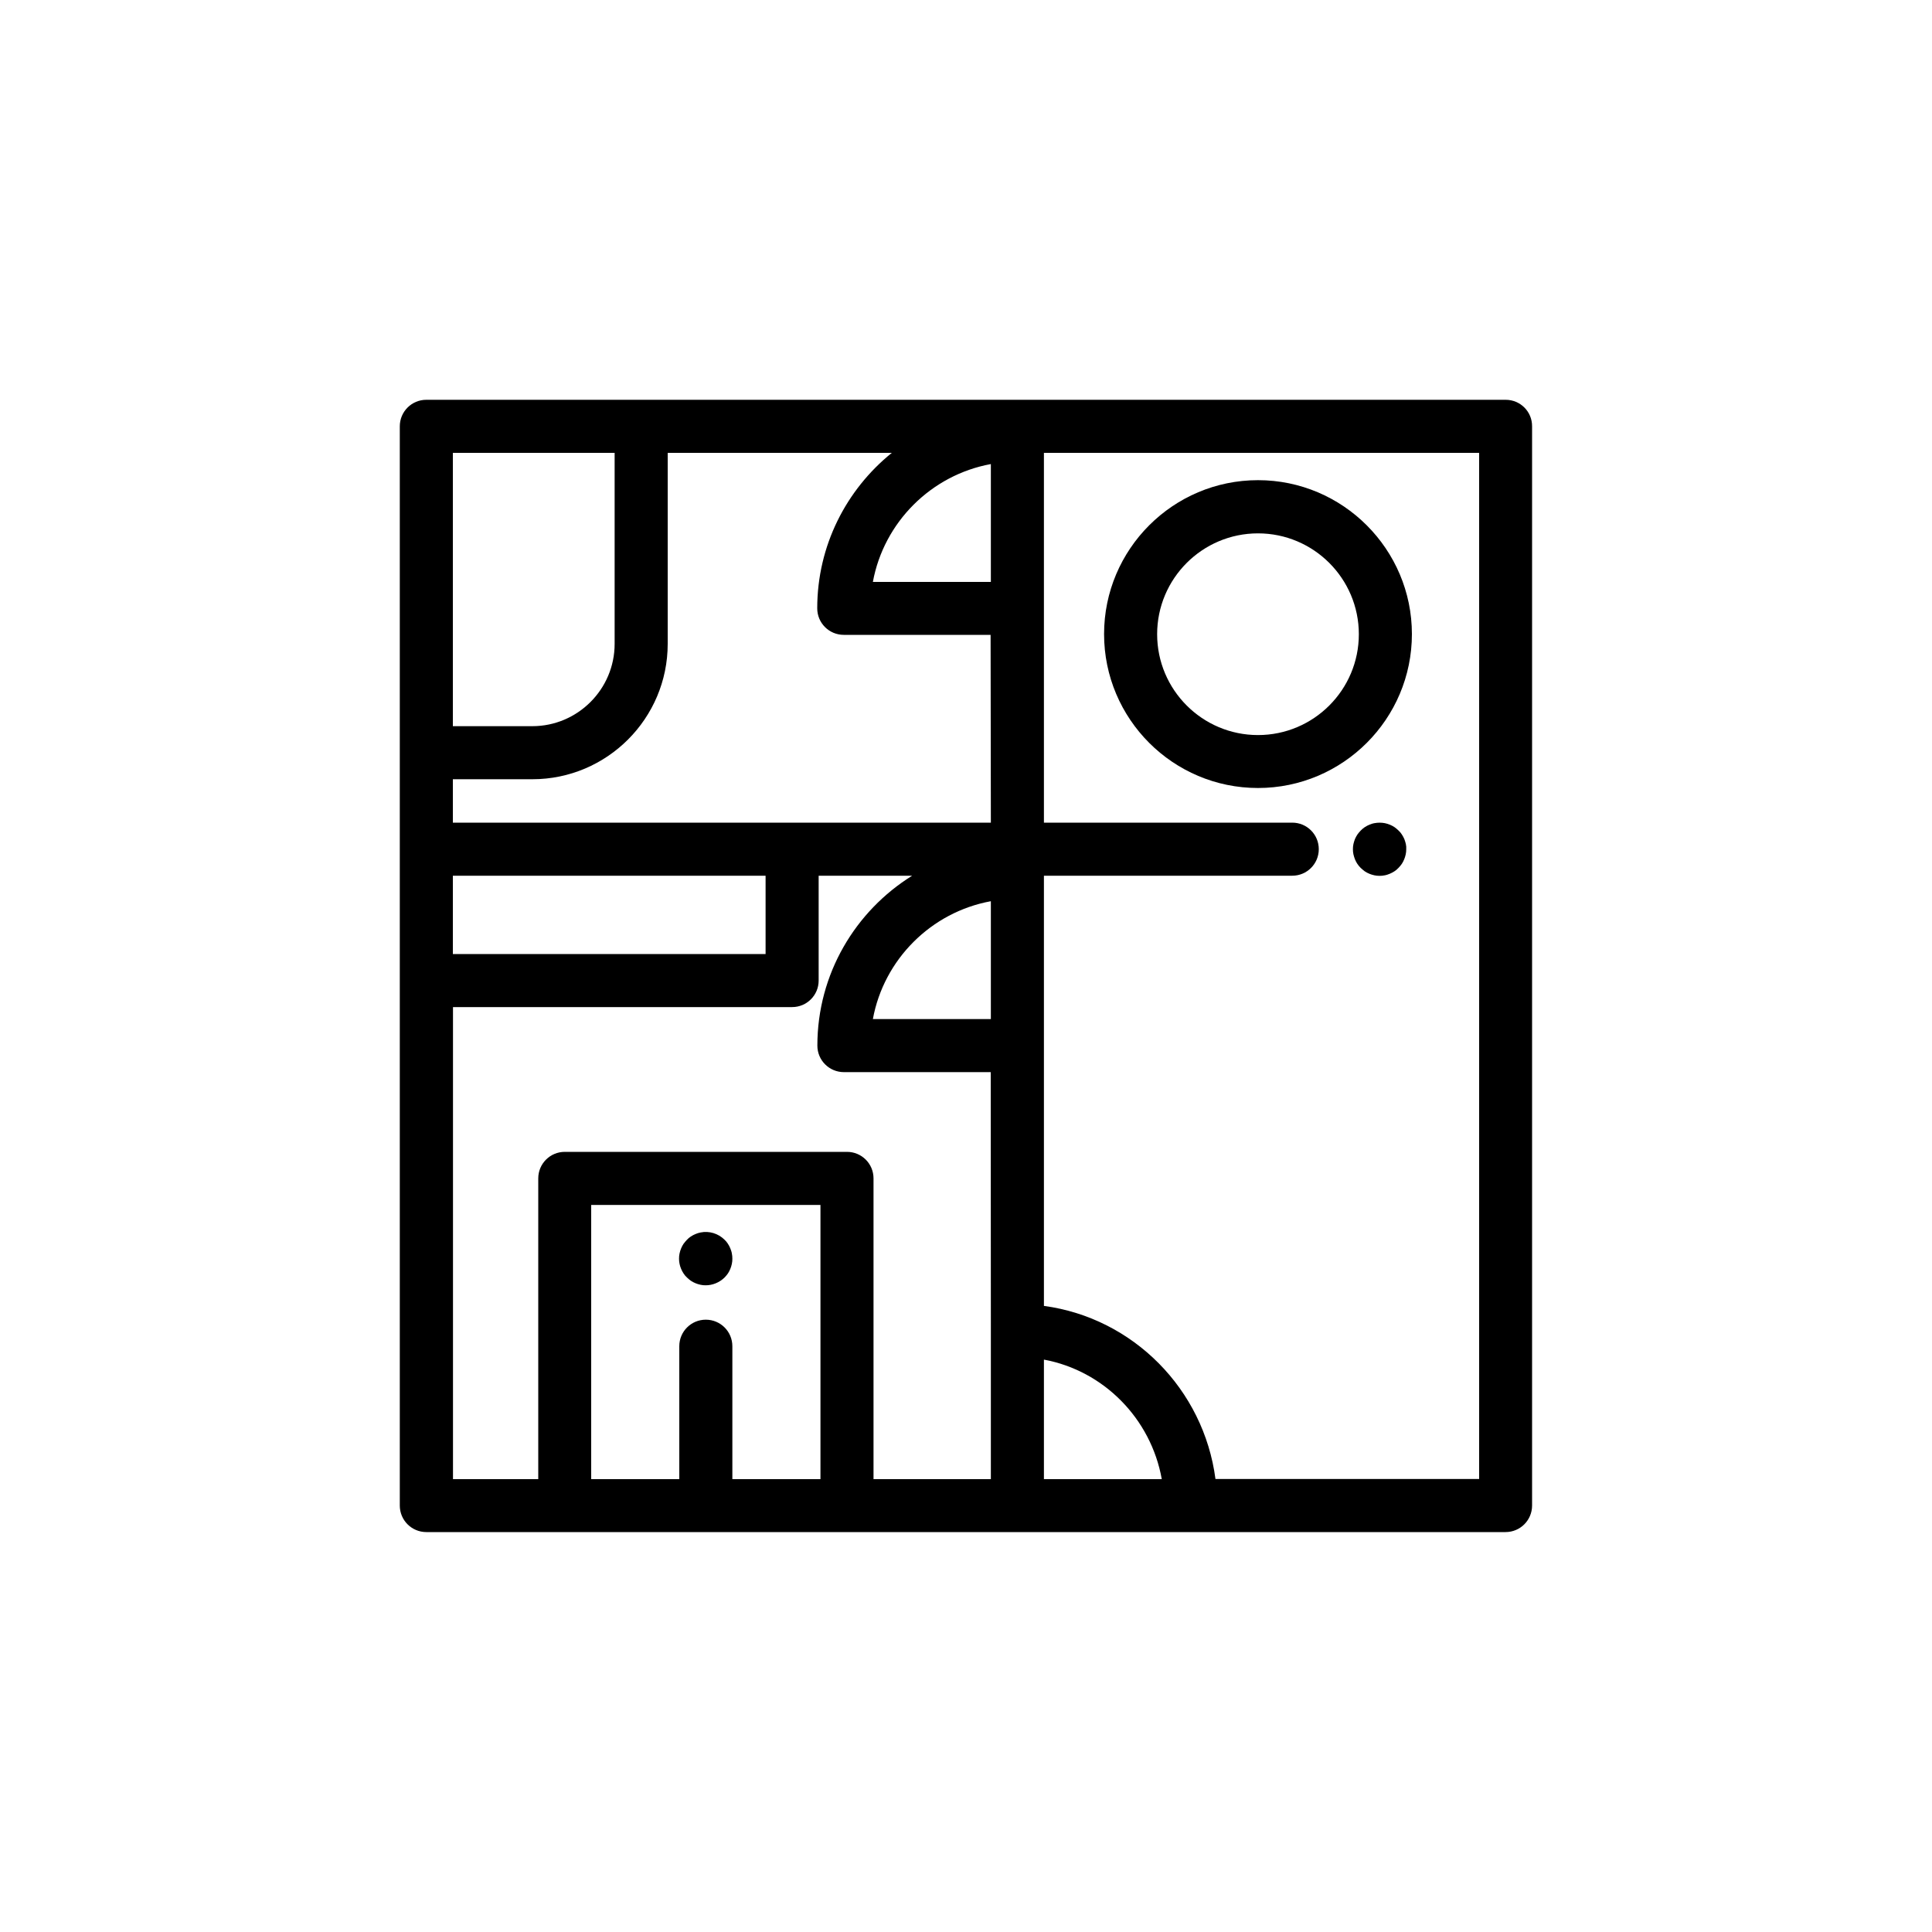
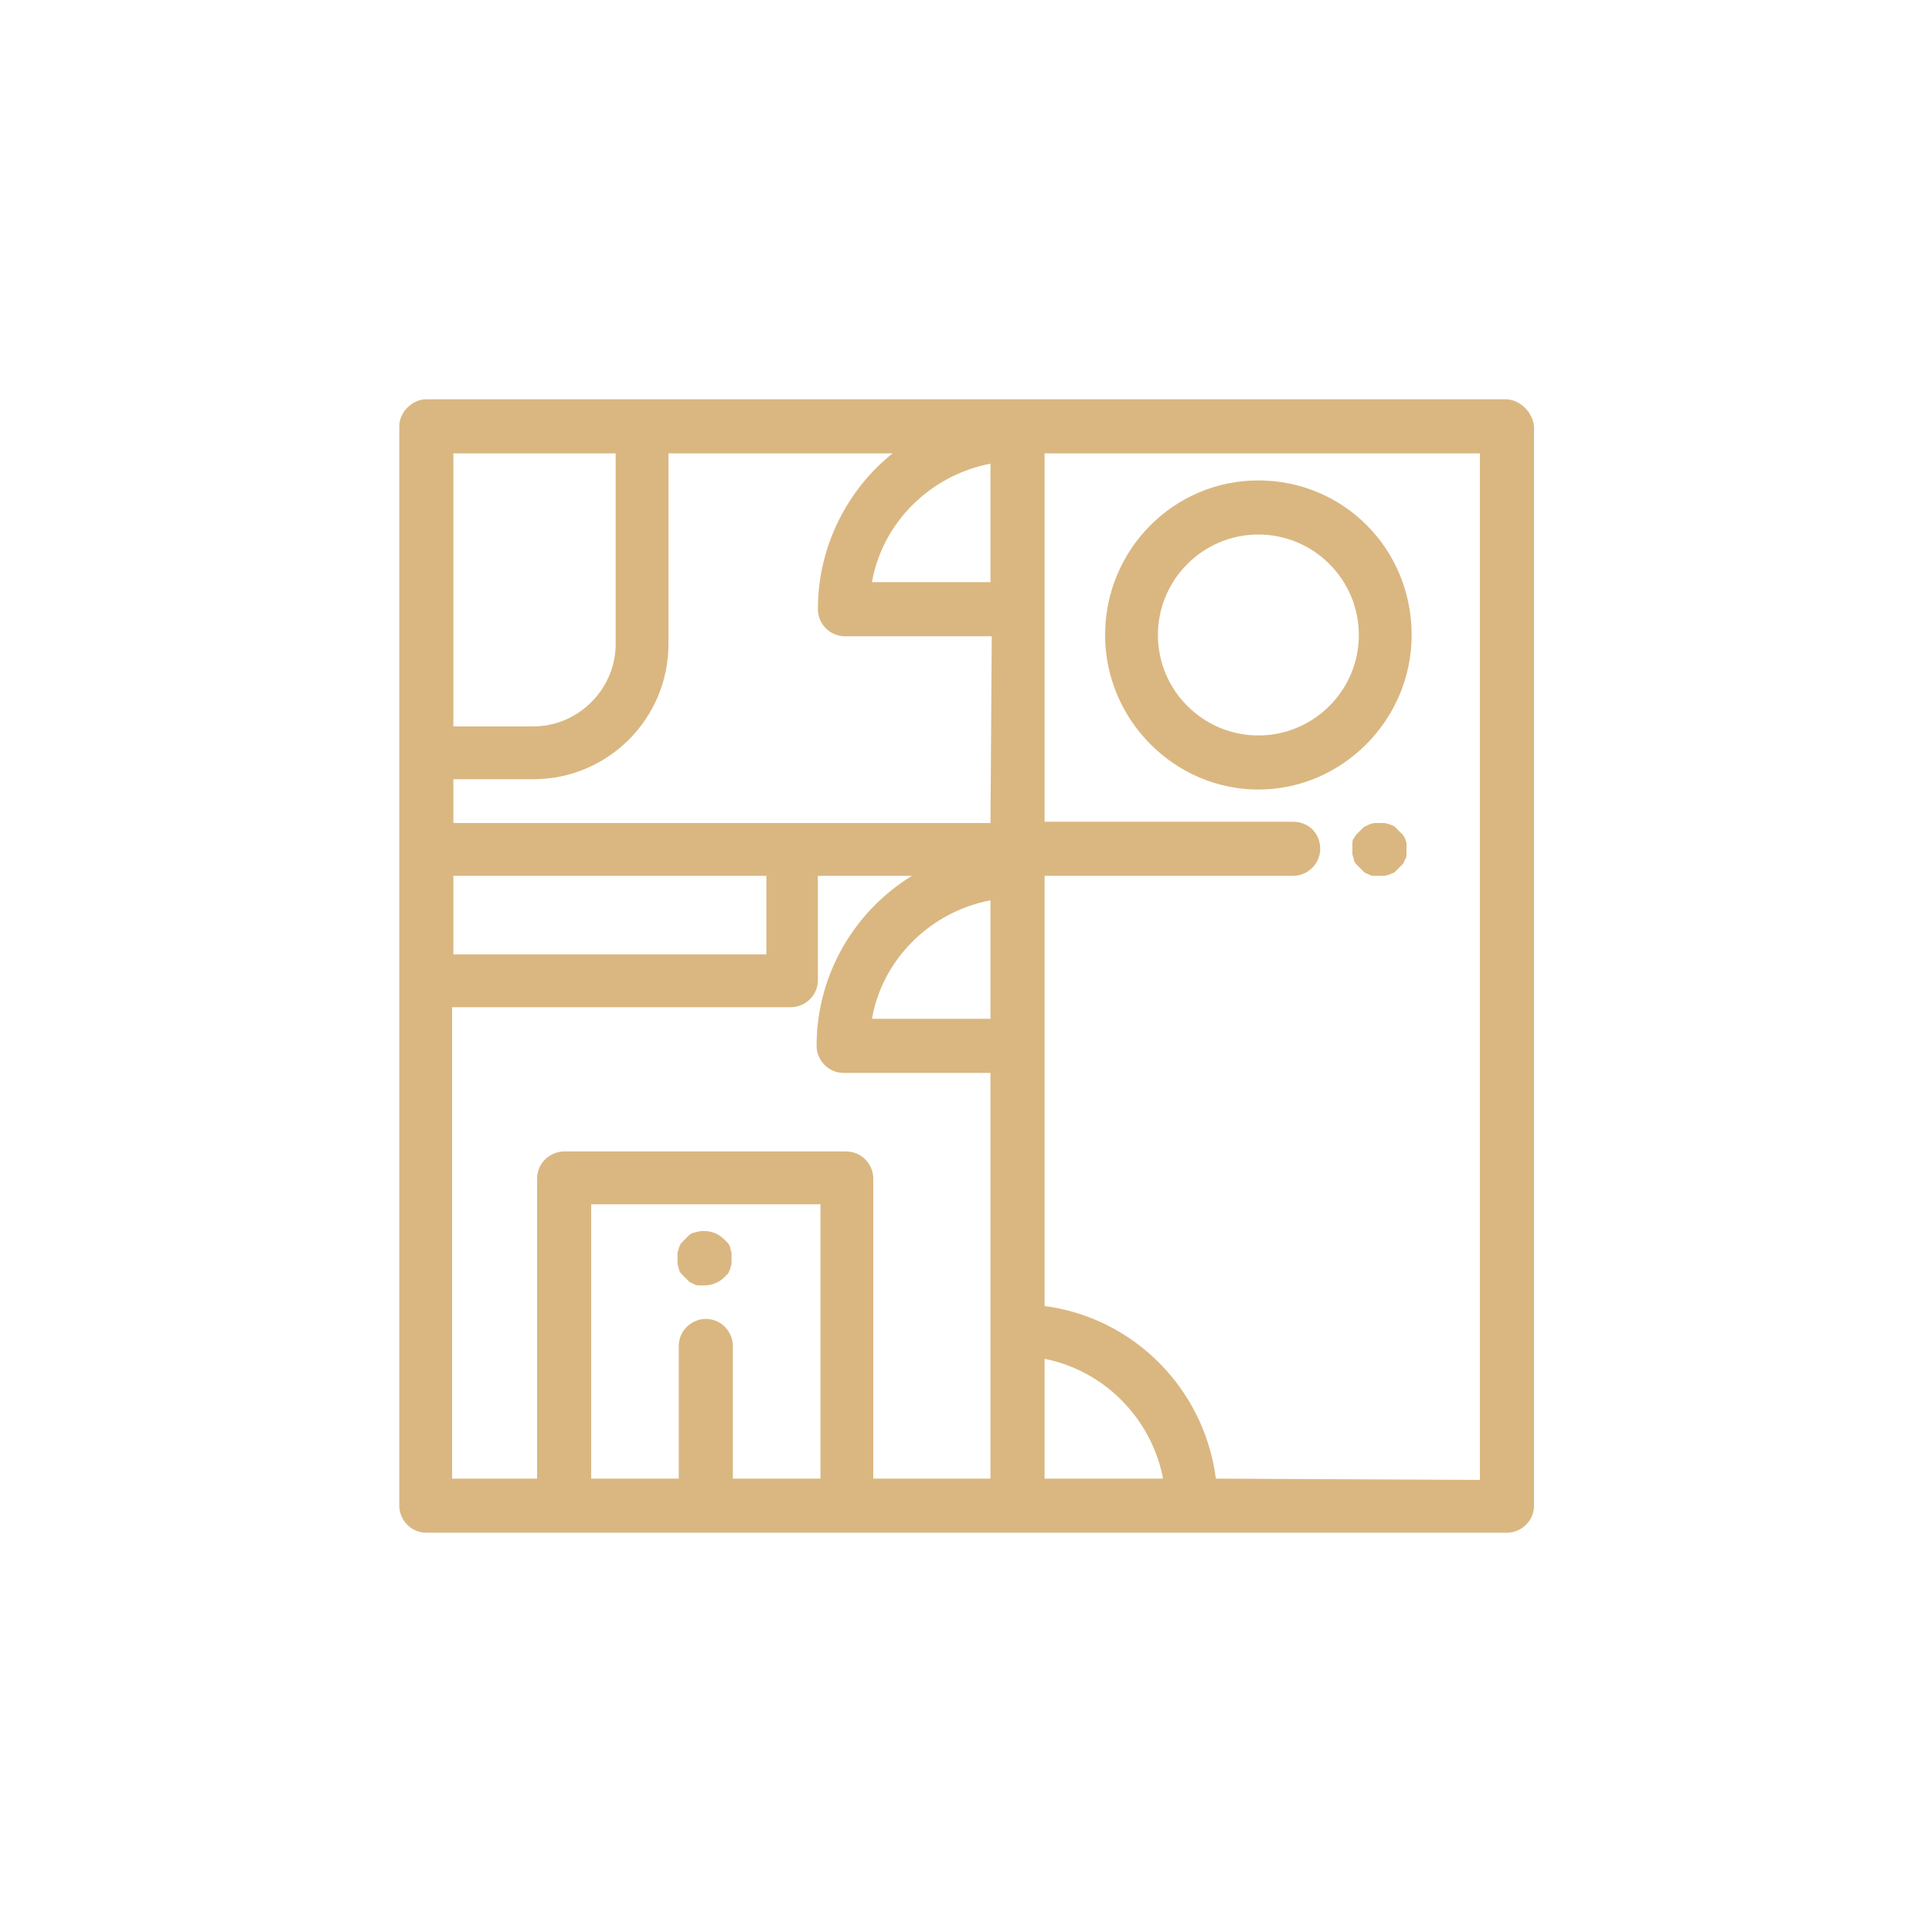
<svg xmlns="http://www.w3.org/2000/svg" version="1.1" id="Layer_1" x="0px" y="0px" viewBox="0 0 150 150" style="enable-background:new 0 0 150 150;" xml:space="preserve">
+   <style type="text/css">
+ 	.st0{fill:#DAB781;}
+ </style>
  <g>
    <g>
      <g>
-         <path d="M116.9,31.04H49.79H33.1c-1.14,0-2.06,0.92-2.06,2.06v25.34v7.49v10.2v40.76c0,1.14,0.92,2.06,2.06,2.06h10.74h21.91     h13.23h13.46h24.45c1.14,0,2.06-0.92,2.06-2.06V33.1C118.96,31.96,118.04,31.04,116.9,31.04z M35.16,35.16h12.56v14.83     c0,3.52-2.87,6.39-6.39,6.39h-6.17V35.16z M35.16,67.99h24.28v6.08H35.16V67.99z M63.7,114.84h-6.84l0,0v-10.32     c0-1.14-0.92-2.06-2.06-2.06c-1.14,0-2.06,0.92-2.06,2.06v10.32h-6.84V93.55H63.7V114.84z M76.93,103.3c0,0,0,0.01,0,0.01     l0,11.53h-9.11V91.49c0-1.14-0.92-2.06-2.06-2.06H43.85c-1.14,0-2.06,0.92-2.06,2.06v23.35h-6.62V78.19H61.5     c1.14,0,2.06-0.92,2.06-2.06v-8.14h7.26c-4.41,2.74-7.36,7.63-7.36,13.19c0,1.14,0.92,2.06,2.06,2.06h11.4L76.93,103.3     L76.93,103.3z M76.93,79.12h-9.16c0.85-4.63,4.52-8.3,9.16-9.15V79.12z M76.93,63.87H61.5H35.16V60.5h6.17     c5.8,0,10.51-4.72,10.51-10.51V35.16h17.4c-3.53,2.85-5.79,7.2-5.79,12.07c0,1.14,0.92,2.06,2.06,2.06h11.4L76.93,63.87     L76.93,63.87z M76.93,45.18h-9.16c0.85-4.63,4.52-8.3,9.16-9.15V45.18z M81.05,114.84v-9.28c4.64,0.86,8.31,4.58,9.15,9.28H81.05     z M94.37,114.84c-0.91-6.98-6.4-12.52-13.32-13.45v-20.2c0,0,0,0,0,0V67.99h19.28c1.14,0,2.06-0.92,2.06-2.06     c0-1.14-0.92-2.06-2.06-2.06H81.05V47.24c0,0,0,0,0,0V35.16h33.79v79.67H94.37z" />
+         <path class="st0" d="M116.9,31H49.8H33.1C32,31,31,32,31,33.1v25.3v7.5v10.2v40.8c0,1.1,0.9,2.1,2.1,2.1h10.7h21.9H79h13.5h24.5     c1.1,0,2.1-0.9,2.1-2.1V33.1C119,32,118,31,116.9,31z M35.2,35.2h12.6V50c0,3.5-2.9,6.4-6.4,6.4h-6.2     C35.2,56.4,35.2,35.2,35.2,35.2z M35.2,68h24.3v6.1H35.2V68z M63.7,114.8h-6.8l0,0v-10.3c0-1.1-0.9-2.1-2.1-2.1     c-1.1,0-2.1,0.9-2.1,2.1v10.3h-6.8V93.5h17.8V114.8z M76.9,103.3L76.9,103.3v11.5h-9.1V91.5c0-1.1-0.9-2.1-2.1-2.1H43.8     c-1.1,0-2.1,0.9-2.1,2.1v23.3h-6.6V78.2h26.3c1.1,0,2.1-0.9,2.1-2.1V68h7.3c-4.4,2.7-7.4,7.6-7.4,13.2c0,1.1,0.9,2.1,2.1,2.1     h11.4L76.9,103.3L76.9,103.3z M76.9,79.1h-9.2c0.8-4.6,4.5-8.3,9.2-9.2C76.9,70,76.9,79.1,76.9,79.1z M76.9,63.9H61.5H35.2v-3.4     h6.2c5.8,0,10.5-4.7,10.5-10.5V35.2h17.4c-3.5,2.8-5.8,7.2-5.8,12.1c0,1.1,0.9,2.1,2.1,2.1h11.4L76.9,63.9L76.9,63.9z M76.9,45.2     h-9.2c0.8-4.6,4.5-8.3,9.2-9.2C76.9,36,76.9,45.2,76.9,45.2z M81.1,114.8v-9.3c4.6,0.9,8.3,4.6,9.2,9.3H81.1z M94.4,114.8     c-0.9-7-6.4-12.5-13.3-13.4V81.2l0,0V68h19.3c1.1,0,2.1-0.9,2.1-2.1s-0.9-2.1-2.1-2.1H81.1V47.2l0,0V35.2h33.8v79.7L94.4,114.8     L94.4,114.8z" />
      </g>
    </g>
    <g>
      <g>
-         <path d="M109.15,65.53c-0.03-0.13-0.07-0.26-0.12-0.39c-0.05-0.12-0.12-0.24-0.19-0.35c-0.07-0.11-0.16-0.22-0.26-0.31     c-0.09-0.09-0.2-0.18-0.31-0.26c-0.11-0.07-0.23-0.14-0.36-0.19c-0.12-0.05-0.25-0.09-0.39-0.12c-0.27-0.05-0.54-0.05-0.81,0     c-0.13,0.02-0.26,0.07-0.39,0.12c-0.12,0.05-0.24,0.11-0.36,0.19c-0.11,0.08-0.22,0.16-0.31,0.26c-0.09,0.09-0.18,0.2-0.26,0.31     c-0.07,0.11-0.14,0.23-0.19,0.35c-0.05,0.13-0.09,0.26-0.12,0.39c-0.03,0.13-0.04,0.27-0.04,0.4c0,0.13,0.01,0.27,0.04,0.4     c0.03,0.13,0.07,0.26,0.12,0.39c0.05,0.13,0.12,0.25,0.19,0.36c0.08,0.11,0.16,0.22,0.26,0.31c0.1,0.09,0.2,0.18,0.31,0.26     c0.11,0.07,0.23,0.14,0.36,0.19c0.12,0.05,0.25,0.09,0.39,0.12c0.13,0.03,0.27,0.04,0.4,0.04c0.13,0,0.27-0.01,0.4-0.04     c0.13-0.02,0.26-0.07,0.39-0.12c0.12-0.05,0.25-0.12,0.36-0.19c0.11-0.07,0.22-0.16,0.31-0.26c0.09-0.09,0.18-0.2,0.26-0.31     c0.07-0.11,0.14-0.23,0.19-0.36c0.05-0.12,0.09-0.25,0.12-0.39c0.03-0.13,0.04-0.27,0.04-0.4     C109.19,65.8,109.18,65.66,109.15,65.53z" />
+         <path class="st0" d="M109.2,65.5c0-0.1-0.1-0.3-0.1-0.4c-0.1-0.1-0.1-0.2-0.2-0.3s-0.2-0.2-0.3-0.3c-0.1-0.1-0.2-0.2-0.3-0.3     c-0.1-0.1-0.2-0.1-0.4-0.2c-0.1,0-0.3-0.1-0.4-0.1c-0.3,0-0.5,0-0.8,0c-0.1,0-0.3,0.1-0.4,0.1c-0.1,0.1-0.2,0.1-0.4,0.2     c-0.1,0.1-0.2,0.2-0.3,0.3c-0.1,0.1-0.2,0.2-0.3,0.3c-0.1,0.1-0.1,0.2-0.2,0.3c-0.1,0.1-0.1,0.3-0.1,0.4c0,0.1,0,0.3,0,0.4     c0,0.1,0,0.3,0,0.4c0,0.1,0.1,0.3,0.1,0.4s0.1,0.3,0.2,0.4c0.1,0.1,0.2,0.2,0.3,0.3s0.2,0.2,0.3,0.3c0.1,0.1,0.2,0.1,0.4,0.2     c0.1,0.1,0.3,0.1,0.4,0.1c0.1,0,0.3,0,0.4,0c0.1,0,0.3,0,0.4,0c0.1,0,0.3-0.1,0.4-0.1c0.1-0.1,0.3-0.1,0.4-0.2s0.2-0.2,0.3-0.3     c0.1-0.1,0.2-0.2,0.3-0.3c0.1-0.1,0.1-0.2,0.2-0.4c0.1-0.1,0.1-0.3,0.1-0.4c0-0.1,0-0.3,0-0.4C109.2,65.8,109.2,65.7,109.2,65.5z     " />
      </g>
    </g>
    <g>
      <g>
-         <path d="M97.67,37.28c-6.59,0-11.95,5.36-11.95,11.95s5.36,11.95,11.95,11.95c6.59,0,11.95-5.36,11.95-11.95     C109.62,42.65,104.26,37.28,97.67,37.28z M97.67,57.07c-4.32,0-7.83-3.51-7.83-7.83c0-4.32,3.51-7.83,7.83-7.83     c4.32,0,7.83,3.51,7.83,7.83C105.5,53.56,101.99,57.07,97.67,57.07z" />
+         <path class="st0" d="M97.7,37.3c-6.6,0-11.9,5.4-11.9,12s5.4,12,11.9,12s11.9-5.4,11.9-12C109.6,42.6,104.3,37.3,97.7,37.3z      M97.7,57.1c-4.3,0-7.8-3.5-7.8-7.8s3.5-7.8,7.8-7.8s7.8,3.5,7.8,7.8S102,57.1,97.7,57.1z" />
      </g>
    </g>
    <g>
      <g>
-         <path d="M56.82,97.31c-0.02-0.13-0.07-0.26-0.12-0.39c-0.05-0.13-0.12-0.25-0.19-0.36c-0.07-0.11-0.16-0.22-0.26-0.31     c-0.48-0.48-1.19-0.7-1.86-0.56c-0.13,0.02-0.26,0.07-0.39,0.12c-0.13,0.05-0.25,0.12-0.36,0.19c-0.11,0.07-0.22,0.16-0.31,0.26     s-0.18,0.2-0.26,0.31c-0.07,0.11-0.14,0.23-0.19,0.36c-0.05,0.12-0.09,0.25-0.12,0.39c-0.03,0.13-0.04,0.27-0.04,0.4     c0,0.13,0.01,0.27,0.04,0.4c0.02,0.13,0.07,0.26,0.12,0.39c0.05,0.13,0.12,0.25,0.19,0.36c0.07,0.11,0.16,0.22,0.26,0.31     c0.09,0.09,0.2,0.18,0.31,0.26c0.11,0.07,0.23,0.14,0.36,0.19c0.12,0.05,0.25,0.09,0.39,0.12c0.13,0.03,0.27,0.04,0.4,0.04     c0.54,0,1.07-0.22,1.46-0.6c0.09-0.09,0.18-0.2,0.26-0.31c0.07-0.11,0.14-0.23,0.19-0.36c0.05-0.12,0.09-0.25,0.12-0.39     c0.03-0.13,0.04-0.27,0.04-0.4S56.85,97.44,56.82,97.31z" />
+         <path class="st0" d="M56.8,97.3c0-0.1-0.1-0.3-0.1-0.4s-0.1-0.3-0.2-0.4s-0.2-0.2-0.3-0.3c-0.5-0.5-1.2-0.7-1.9-0.6     c-0.1,0-0.3,0.1-0.4,0.1s-0.3,0.1-0.4,0.2s-0.2,0.2-0.3,0.3s-0.2,0.2-0.3,0.3c-0.1,0.1-0.1,0.2-0.2,0.4c0,0.1-0.1,0.3-0.1,0.4     c0,0.1,0,0.3,0,0.4c0,0.1,0,0.3,0,0.4c0,0.1,0.1,0.3,0.1,0.4s0.1,0.3,0.2,0.4s0.2,0.2,0.3,0.3c0.1,0.1,0.2,0.2,0.3,0.3     c0.1,0.1,0.2,0.1,0.4,0.2c0.1,0.1,0.3,0.1,0.4,0.1c0.1,0,0.3,0,0.4,0c0.5,0,1.1-0.2,1.5-0.6c0.1-0.1,0.2-0.2,0.3-0.3     c0.1-0.1,0.1-0.2,0.2-0.4c0-0.1,0.1-0.3,0.1-0.4c0-0.1,0-0.3,0-0.4S56.8,97.4,56.8,97.3z" />
      </g>
    </g>
  </g>
</svg>
